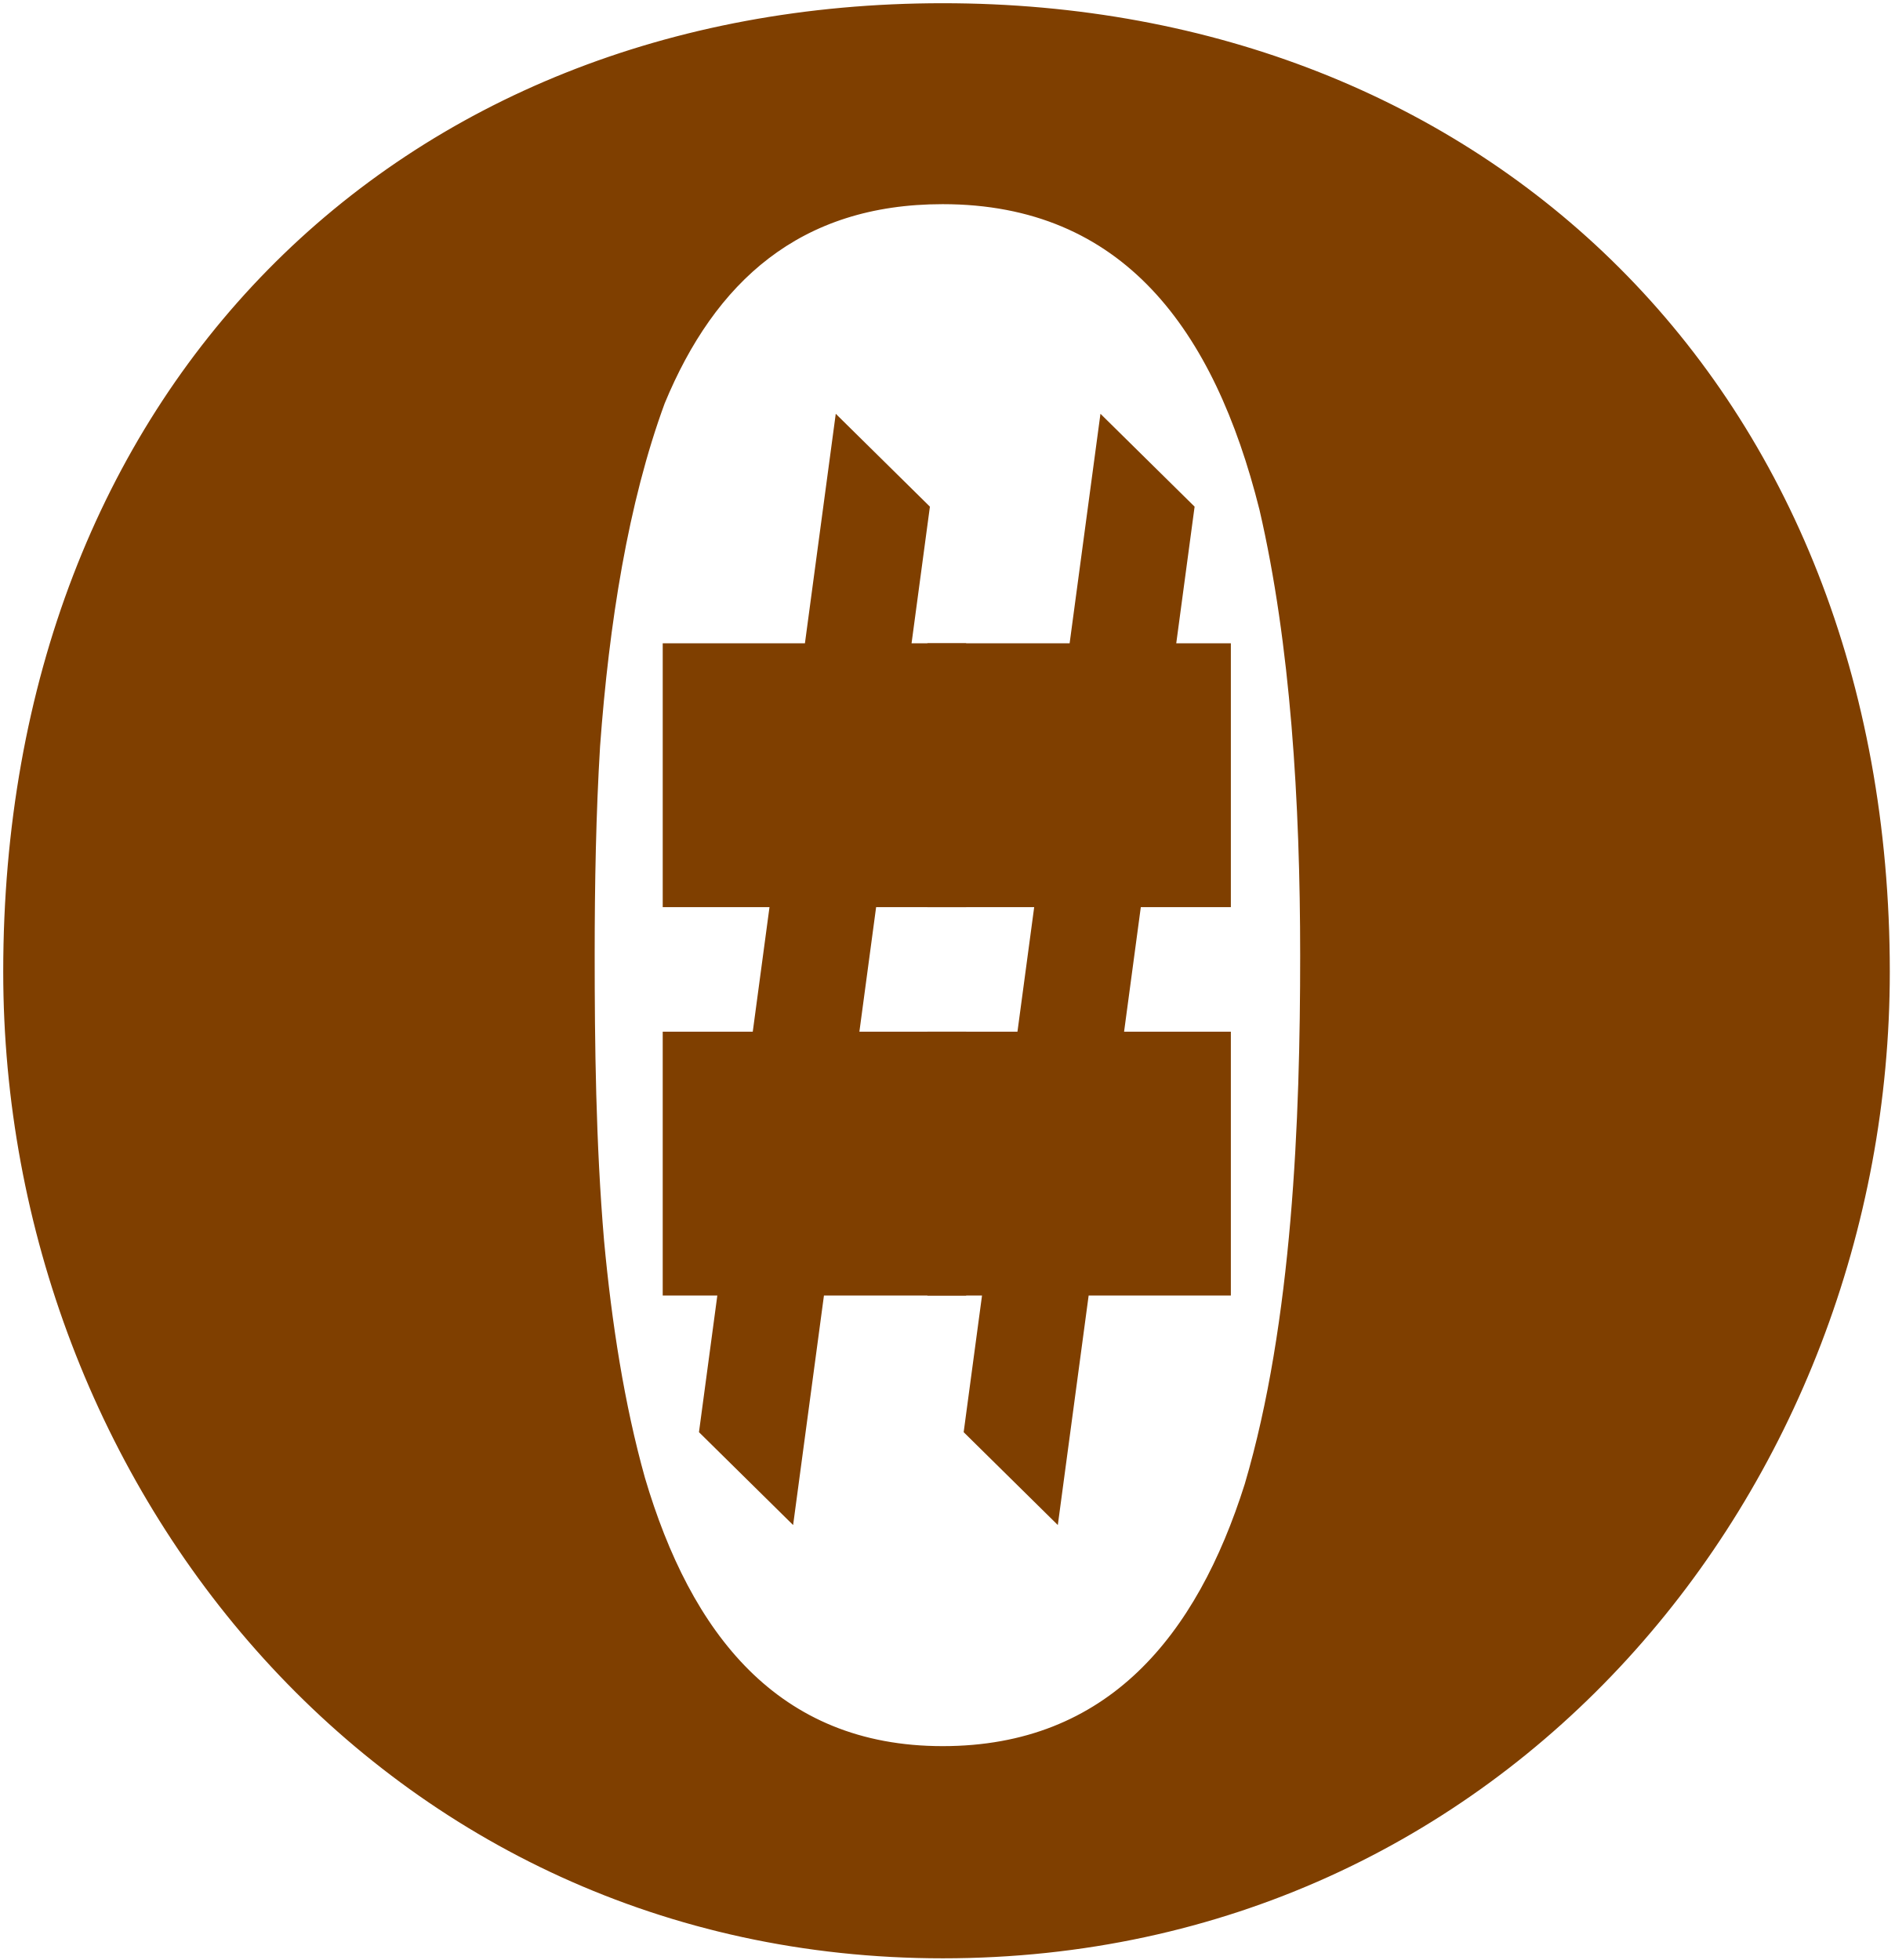
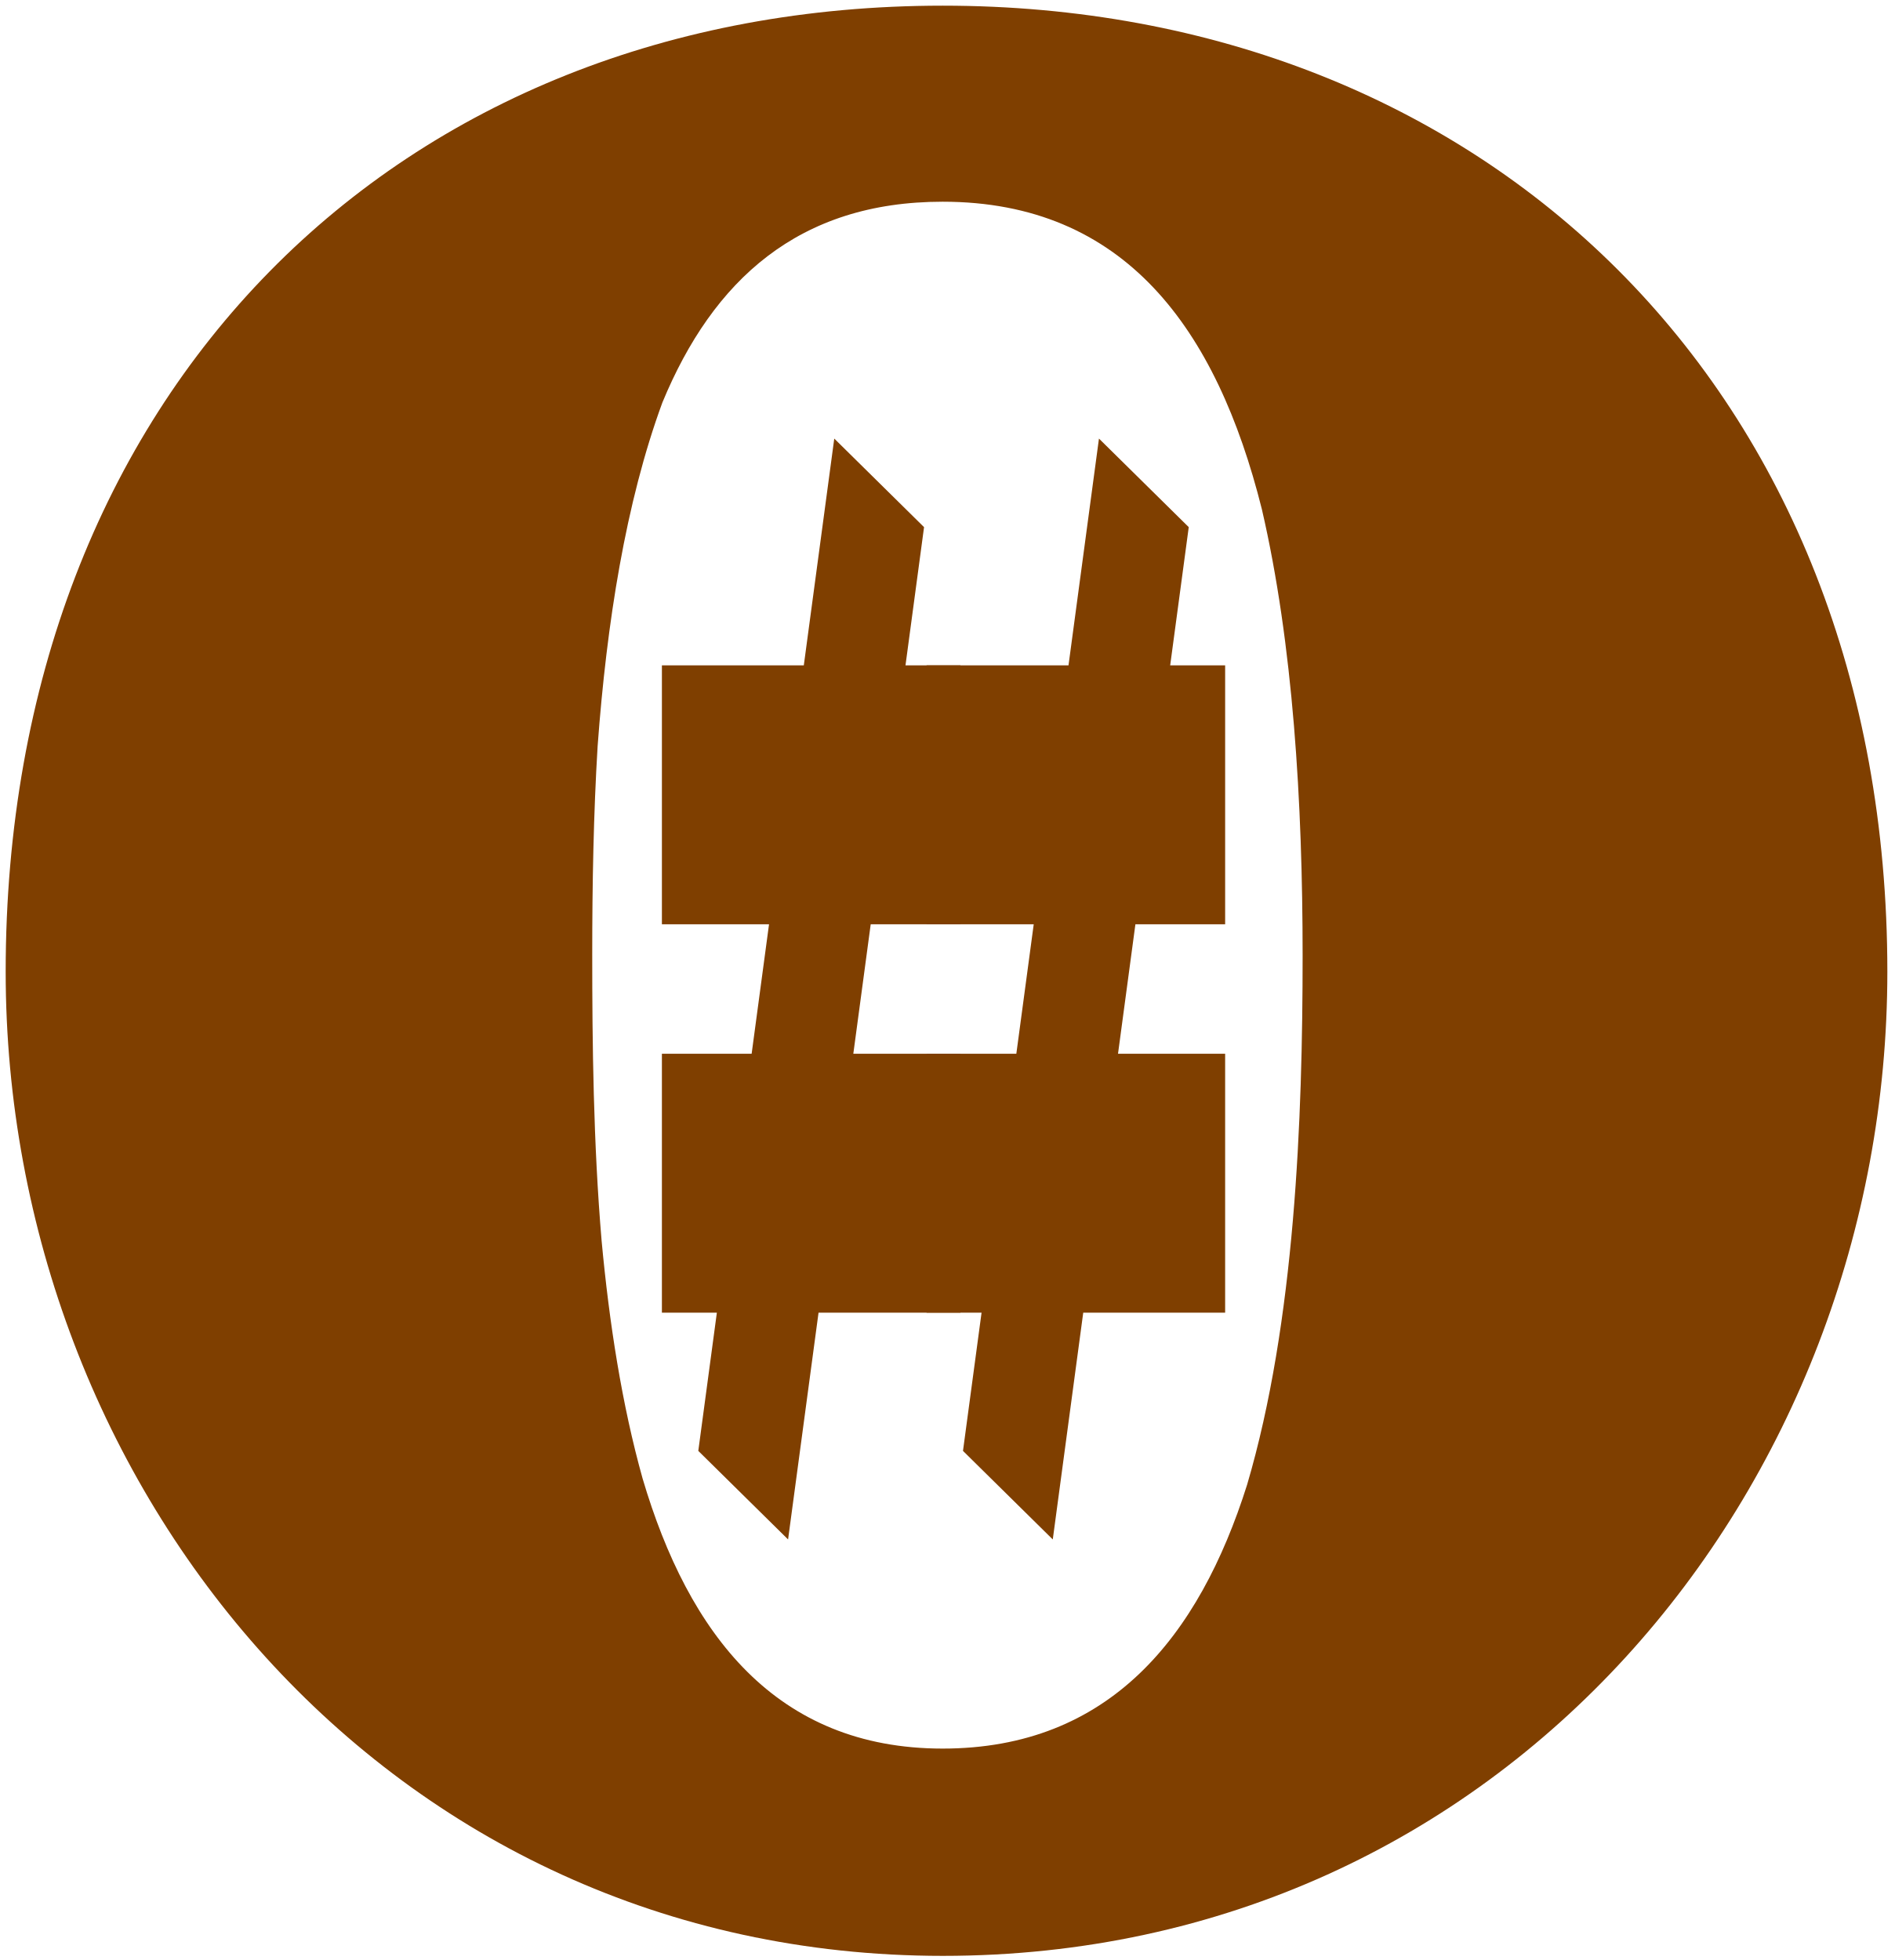
- <svg xmlns="http://www.w3.org/2000/svg" xmlns:xlink="http://www.w3.org/1999/xlink" width="580" height="600">
-   <defs>
-     <symbol id="svg_22">
-       <g id="svg_1" display="inline" class="layer">
-         <ellipse id="svg_21" ry="0" rx="0" cy="402" cx="857" stroke-linecap="null" stroke-linejoin="null" stroke-dasharray="null" stroke-width="1.5" stroke="#3f007f" fill="#7f007f" />
-       </g>
-       <g id="svg_2" display="none" class="layer">
-         <ellipse id="svg_20" ry="239" rx="144" cy="290" cx="278" stroke-linecap="null" stroke-linejoin="null" stroke-dasharray="null" stroke-width="1.5" stroke="#000000" fill="#7f7f7f" />
-       </g>
-       <g id="svg_3" class="layer" display="inline">
-         <path id="svg_19" d="m231.5,238" opacity="0.5" stroke-width="1.5" stroke="#3f7f00" fill="#00007f" />
-         <path id="svg_18" d="m272.519,33.735c-104.597,0 -179.781,99.463 -179.781,248.675c0,132.751 73.102,253.325 179.795,253.325c107.712,0 181.205,-120.538 181.205,-253.325c0,-150.402 -77.572,-248.675 -181.219,-248.675zm-0.028,448.643l0,0c-31.97,0 -48.744,-29.498 -57.557,-69.507c-3.967,-18.988 -6.397,-40.008 -7.863,-61.175c-1.592,-25.159 -1.802,-50.775 -1.802,-73.755c0,-18.182 0.251,-36.236 1.034,-53.576c1.732,-31.64 5.391,-62.823 12.43,-88.495c9.693,-31.457 26.132,-51.672 53.758,-51.672c34.917,0 52.557,32.629 61.244,79.138c5.992,34.68 7.821,75.512 7.821,114.88c0,42.096 -1.439,94.354 -10.657,136.267c-9.232,39.166 -26.425,67.895 -58.409,67.895l0,0z" stroke-width="1.5" stroke="#bf0000" fill="#bf0000" />
-         <g id="svg_15">
-           <path stroke="#bf0000" fill="#bf0000" stroke-width="1.5" stroke-dasharray="null" stroke-linejoin="null" stroke-linecap="null" d="m269.647,205.996l18.244,0l3.916,-52.736l11.543,20.593l-2.387,32.143l7.066,0l0,60.211l-11.537,0l-2.236,30.106l13.773,0l0,60.211l-18.244,0l-3.916,52.736l-11.543,-20.593l2.387,-32.143l-7.066,0l0,-60.211l11.537,0l2.236,-30.106l-13.773,0l0,-60.211l0,0l0,0z" id="svg_17" />
-           <path stroke="#bf0000" fill="#bf0000" stroke-width="1.5" stroke-dasharray="null" stroke-linejoin="null" stroke-linecap="null" d="m235.616,205.996l18.244,0l3.916,-52.736l11.543,20.593l-2.387,32.143l7.066,0l0,60.211l-11.537,0l-2.236,30.106l13.773,0l0,60.211l-18.244,0l-3.916,52.736l-11.543,-20.593l2.387,-32.143l-7.066,0l0,-60.211l11.537,0l2.236,-30.106l-13.773,0l0,-60.211l0,0z" id="svg_16" />
-         </g>
-       </g>
-     </symbol>
-   </defs>
+ <svg xmlns="http://www.w3.org/2000/svg" width="580" height="600">
+   <g display="inline" class="layer">
+     <ellipse id="svg_5" cy="402" cx="857" stroke-linecap="null" stroke-linejoin="null" stroke-dasharray="null" stroke-width="1.5" stroke="#3f007f" fill="#7f007f" />
+   </g>
  <g class="layer" display="inline">
-     <ellipse fill="#7f007f" stroke="#3f007f" stroke-width="1.5" stroke-dasharray="null" stroke-linejoin="null" stroke-linecap="null" cx="857" cy="402" rx="0" ry="0" id="svg_5" />
-   </g>
-   <g class="layer" display="none">
-     <ellipse fill="#7f7f7f" stroke="#000000" stroke-width="1.5" stroke-dasharray="null" stroke-linejoin="null" stroke-linecap="null" cx="278" cy="290" rx="144" ry="239" id="svg_13" />
-     <use id="svg_23" xlink:href="#svg_22" transform="matrix(0.1875,0,0,0.1875,0,0) " y="0" x="0" />
-     <g id="svg_24" />
-   </g>
-   <g display="inline" class="layer">
-     <path fill="#00007f" stroke="#3f7f00" stroke-width="1.5" opacity="0.5" d="m231.5,238" id="svg_6" />
-     <path stroke="#7f3f00" fill="#7f3f00" stroke-width="1.5" d="m288.59,1.735c-166.892,0 -286.852,118.285 -286.852,295.734c0,157.873 116.64,301.265 286.875,301.265c171.862,0 289.125,-143.349 289.125,-301.265c0,-178.865 -123.771,-295.734 -289.148,-295.734zm-0.045,533.546l0,0c-51.01,0 -77.775,-35.08 -91.836,-82.66c-6.329,-22.581 -10.207,-47.58 -12.546,-72.752c-2.54,-29.92 -2.875,-60.384 -2.875,-87.712c0,-21.623 0.401,-43.094 1.649,-63.715c2.763,-37.628 8.602,-74.712 19.834,-105.242c15.466,-37.41 41.695,-61.451 85.775,-61.451c55.712,0 83.858,38.804 97.72,94.114c9.56,41.243 12.48,89.803 12.48,136.62c0,50.062 -2.295,112.21 -17.003,162.054c-14.73,46.578 -42.163,80.744 -93.196,80.744l0,0z" id="svg_12" />
-     <g id="svg_36">
-       <path stroke="#7f3f00" id="svg_34" d="m284.642,197.682l43.438,0l9.324,-69.422l27.484,27.109l-5.683,42.313l16.824,0l0,79.262l-27.47,0l-5.323,39.631l32.792,0l0,79.262l-43.438,0l-9.324,69.422l-27.484,-27.109l5.683,-42.313l-16.824,0l0,-79.262l27.47,0l5.323,-39.631l-32.792,0l0,-79.262l0,0z" stroke-linecap="null" stroke-linejoin="null" stroke-dasharray="null" stroke-width="1.5" fill="#7f3f00" />
-       <path stroke="#7f3f00" id="svg_35" d="m203.616,197.682l43.438,0l9.324,-69.422l27.484,27.109l-5.683,42.313l16.824,0l0,79.262l-27.47,0l-5.323,39.631l32.792,0l0,79.262l-43.438,0l-9.324,69.422l-27.484,-27.109l5.683,-42.313l-16.824,0l0,-79.262l27.47,0l5.323,-39.631l-32.792,0l0,-79.262l0,0z" stroke-linecap="null" stroke-linejoin="null" stroke-dasharray="null" stroke-width="1.5" fill="#7f3f00" />
+     <path id="svg_6" d="m231.5,238" opacity="0.5" stroke-width="1.5" stroke="#3f7f00" fill="#00007f" />
+     <path stroke-opacity="0" id="svg_12" d="m288.59,1.735c-166.892,0 -286.852,118.285 -286.852,295.734c0,157.873 116.64,301.265 286.875,301.265c171.862,0 289.125,-143.349 289.125,-301.265c0,-178.865 -123.771,-295.734 -289.148,-295.734zm-0.045,533.546l0,0c-51.01,0 -77.775,-35.08 -91.836,-82.66c-6.329,-22.581 -10.207,-47.58 -12.546,-72.752c-2.54,-29.92 -2.875,-60.384 -2.875,-87.712c0,-21.623 0.401,-43.094 1.649,-63.715c2.763,-37.628 8.602,-74.712 19.834,-105.242c15.466,-37.41 41.695,-61.451 85.775,-61.451c55.712,0 83.858,38.804 97.72,94.114c9.56,41.243 12.48,89.803 12.48,136.62c0,50.062 -2.295,112.21 -17.003,162.054c-14.73,46.578 -42.163,80.744 -93.196,80.744l0,0z" stroke-width="1.5" fill="#7f3f00" stroke="#000000" />
+     <g stroke-opacity="0" id="svg_36">
+       <path fill="#7f3f00" stroke-width="1.5" stroke-dasharray="null" stroke-linejoin="null" stroke-linecap="null" d="m283.642,203.682l43.438,0l9.324,-69.422l27.484,27.109l-5.683,42.313l16.824,0l0,79.262l-27.47,0l-5.323,39.631l32.792,0l0,79.262l-43.438,0l-9.324,69.422l-27.484,-27.109l5.683,-42.313l-16.824,0l0,-79.262l27.47,0l5.323,-39.631l-32.792,0l0,-79.262l0,0z" id="svg_34" stroke="#000000" />
+       <path fill="#7f3f00" stroke-width="1.5" stroke-dasharray="null" stroke-linejoin="null" stroke-linecap="null" d="m202.616,203.682l43.438,0l9.324,-69.422l27.484,27.109l-5.683,42.313l16.824,0l0,79.262l-27.47,0l-5.323,39.631l32.792,0l0,79.262l-43.438,0l-9.324,69.422l-27.484,-27.109l5.683,-42.313l-16.824,0l0,-79.262l27.47,0l5.323,-39.631l-32.792,0l0,-79.262l0,0z" id="svg_35" stroke="#000000" />
    </g>
  </g>
</svg>
